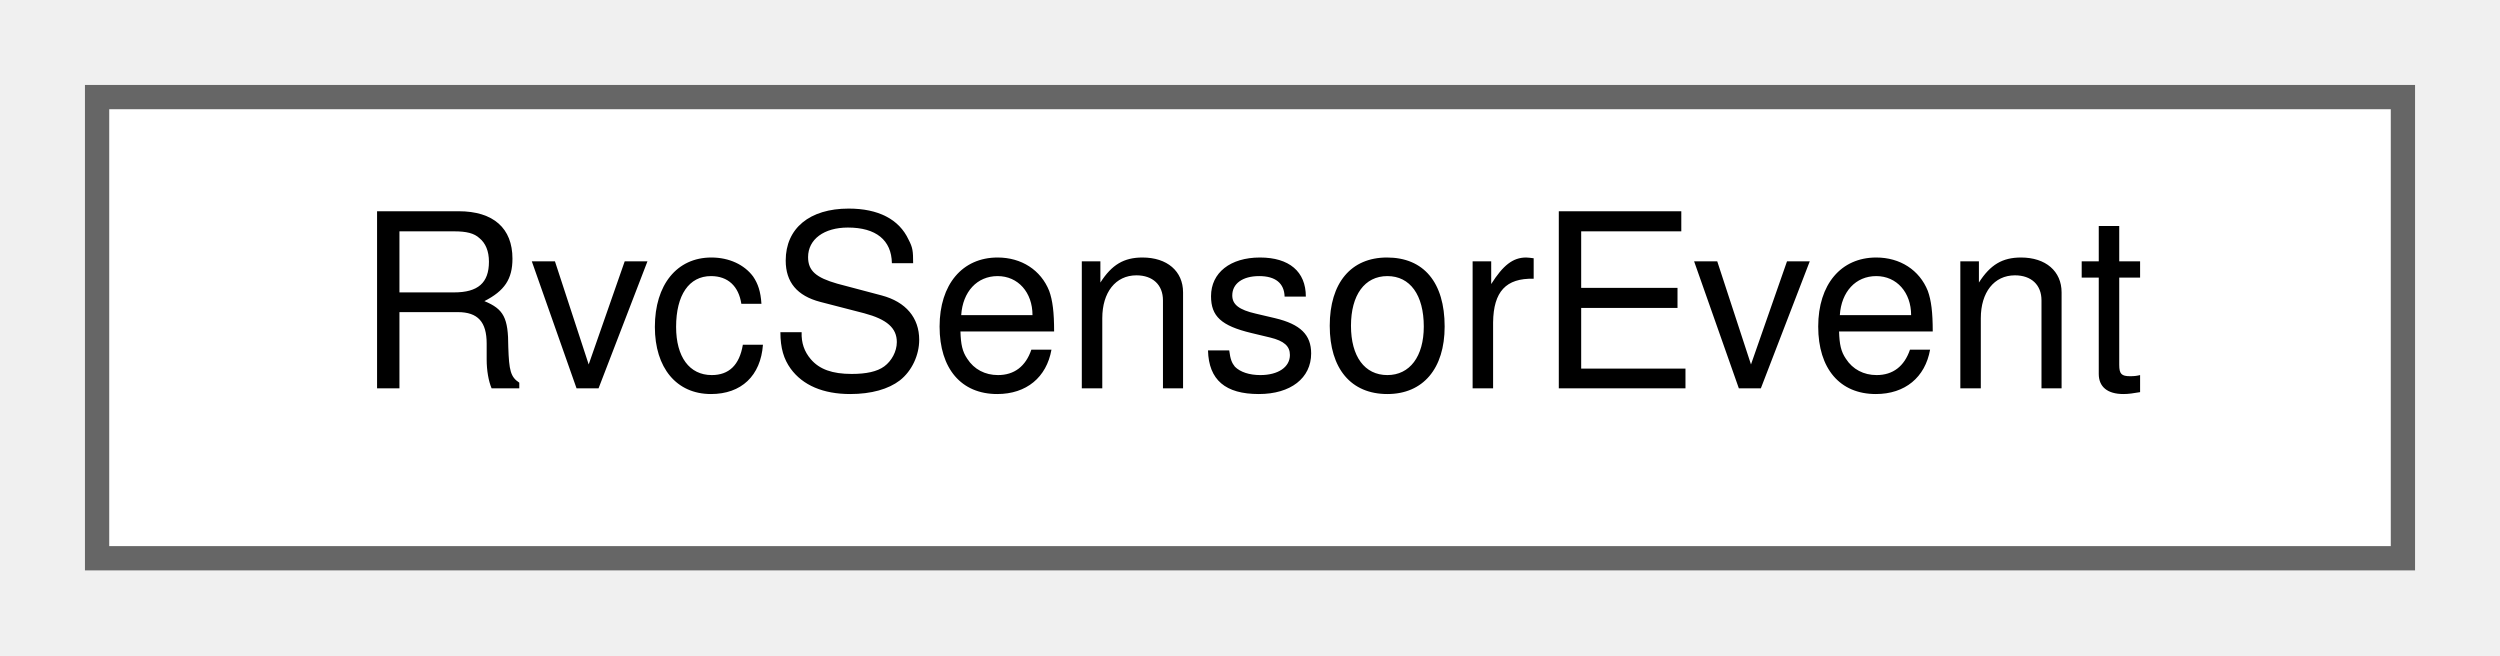
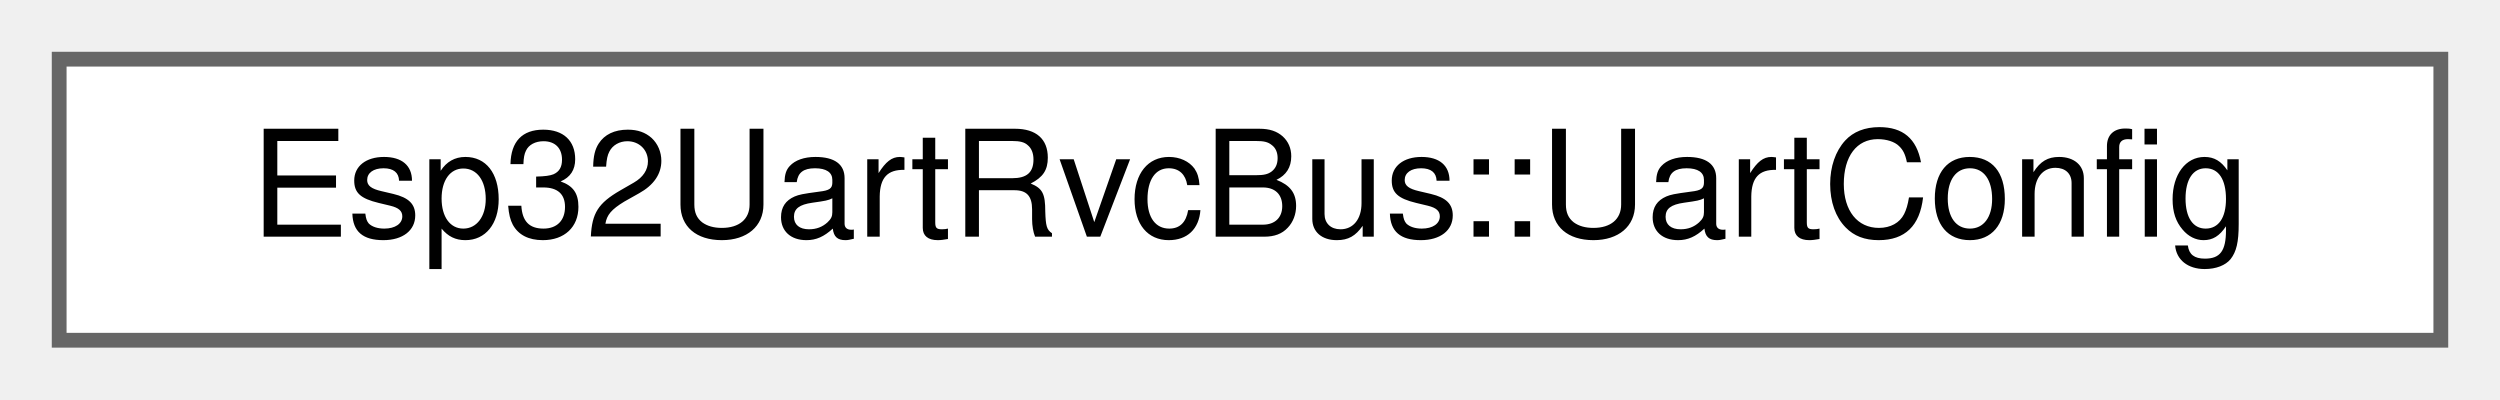
- <svg xmlns="http://www.w3.org/2000/svg" xmlns:xlink="http://www.w3.org/1999/xlink" width="103pt" height="27pt" viewBox="0.00 0.00 103.00 27.00">
+ <svg xmlns="http://www.w3.org/2000/svg" xmlns:xlink="http://www.w3.org/1999/xlink" width="169pt" height="27pt" viewBox="0.00 0.00 169.00 27.00">
  <g id="graph0" class="graph" transform="scale(1 1) rotate(0) translate(4 23)">
    <g id="Node000000" class="node">
      <g id="a_Node000000">
-         <a xlink:href="structRvcSensorEvent.html" target="_top" xlink:title="Raw RVC frame data in integer fixed-point format.">
-           <polygon fill="white" stroke="#666666" points="95,-19 0,-19 0,0 95,0 95,-19" />
-           <text text-anchor="middle" x="47.5" y="-7" font-family="Helvetica,sans-Serif" font-size="10.00">RvcSensorEvent</text>
+         <a xlink:href="structEsp32UartRvcBus_1_1UartConfig.html" target="_top" xlink:title="UART configuration for RVC mode.">
+           <polygon fill="white" stroke="#666666" points="161,-19 0,-19 0,0 161,0 161,-19" />
+           <text text-anchor="middle" x="80.5" y="-7" font-family="Helvetica,sans-Serif" font-size="10.00">Esp32UartRvcBus::UartConfig</text>
        </a>
      </g>
    </g>
  </g>
</svg>
